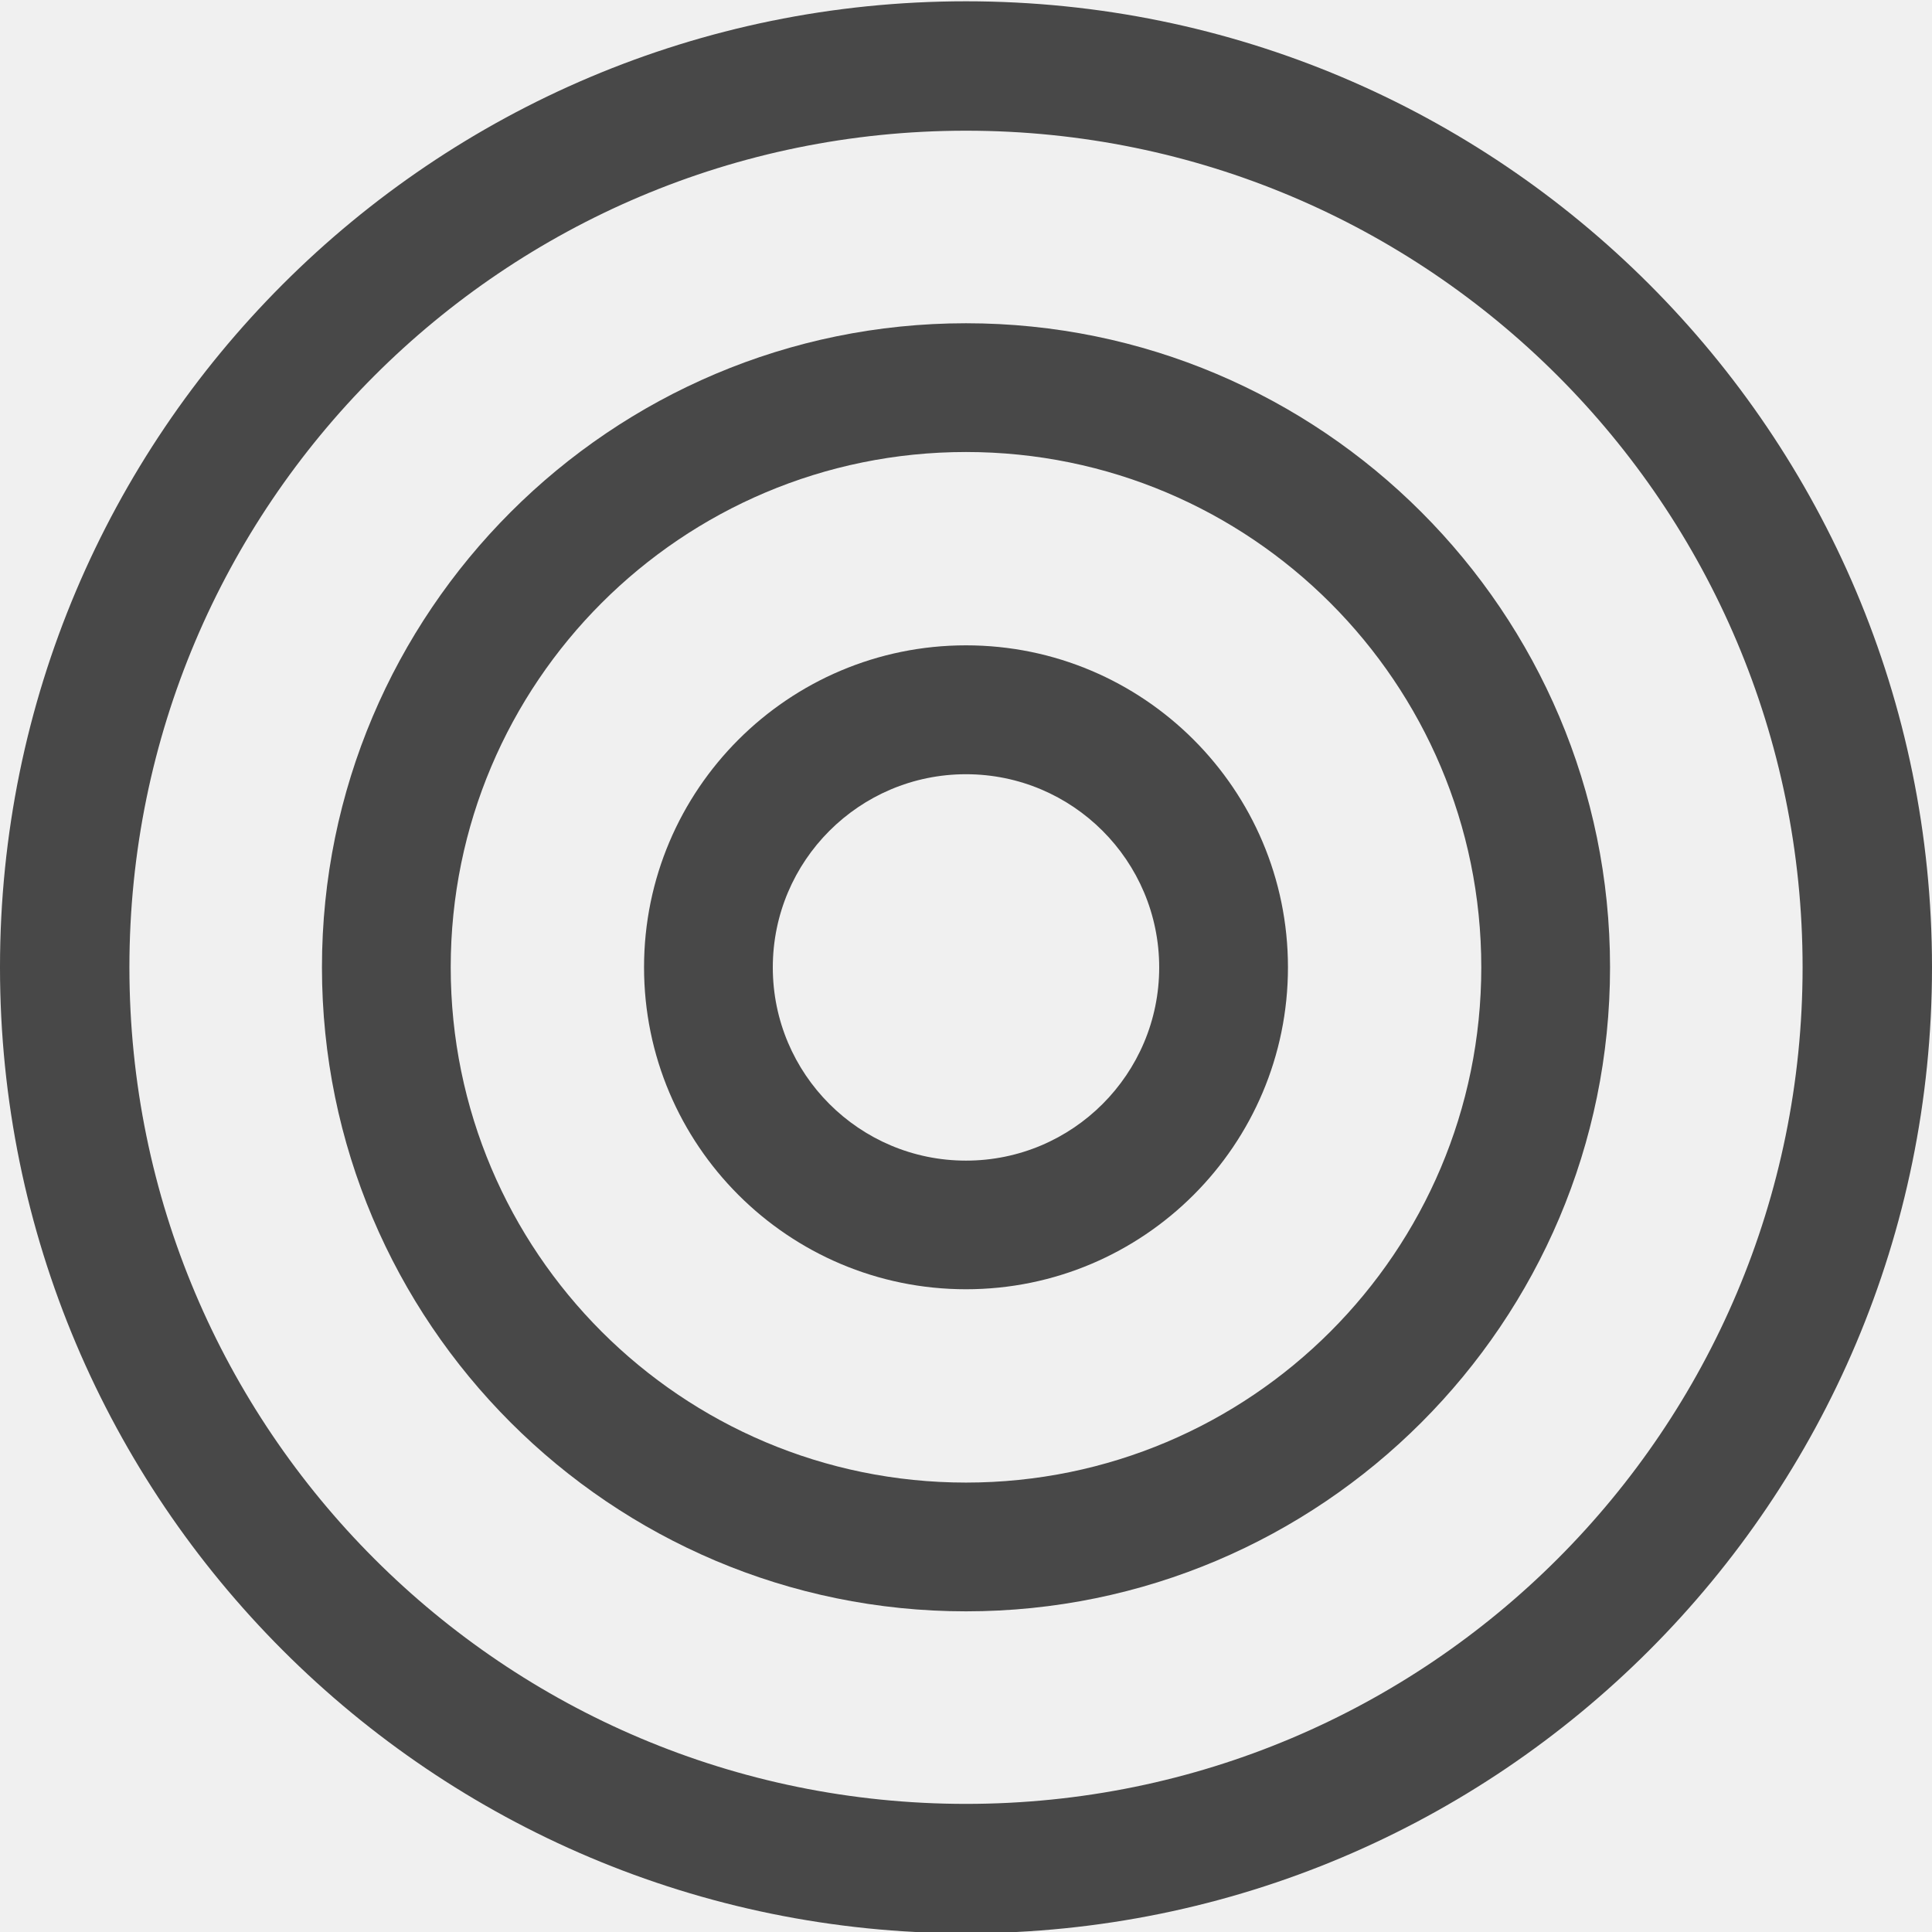
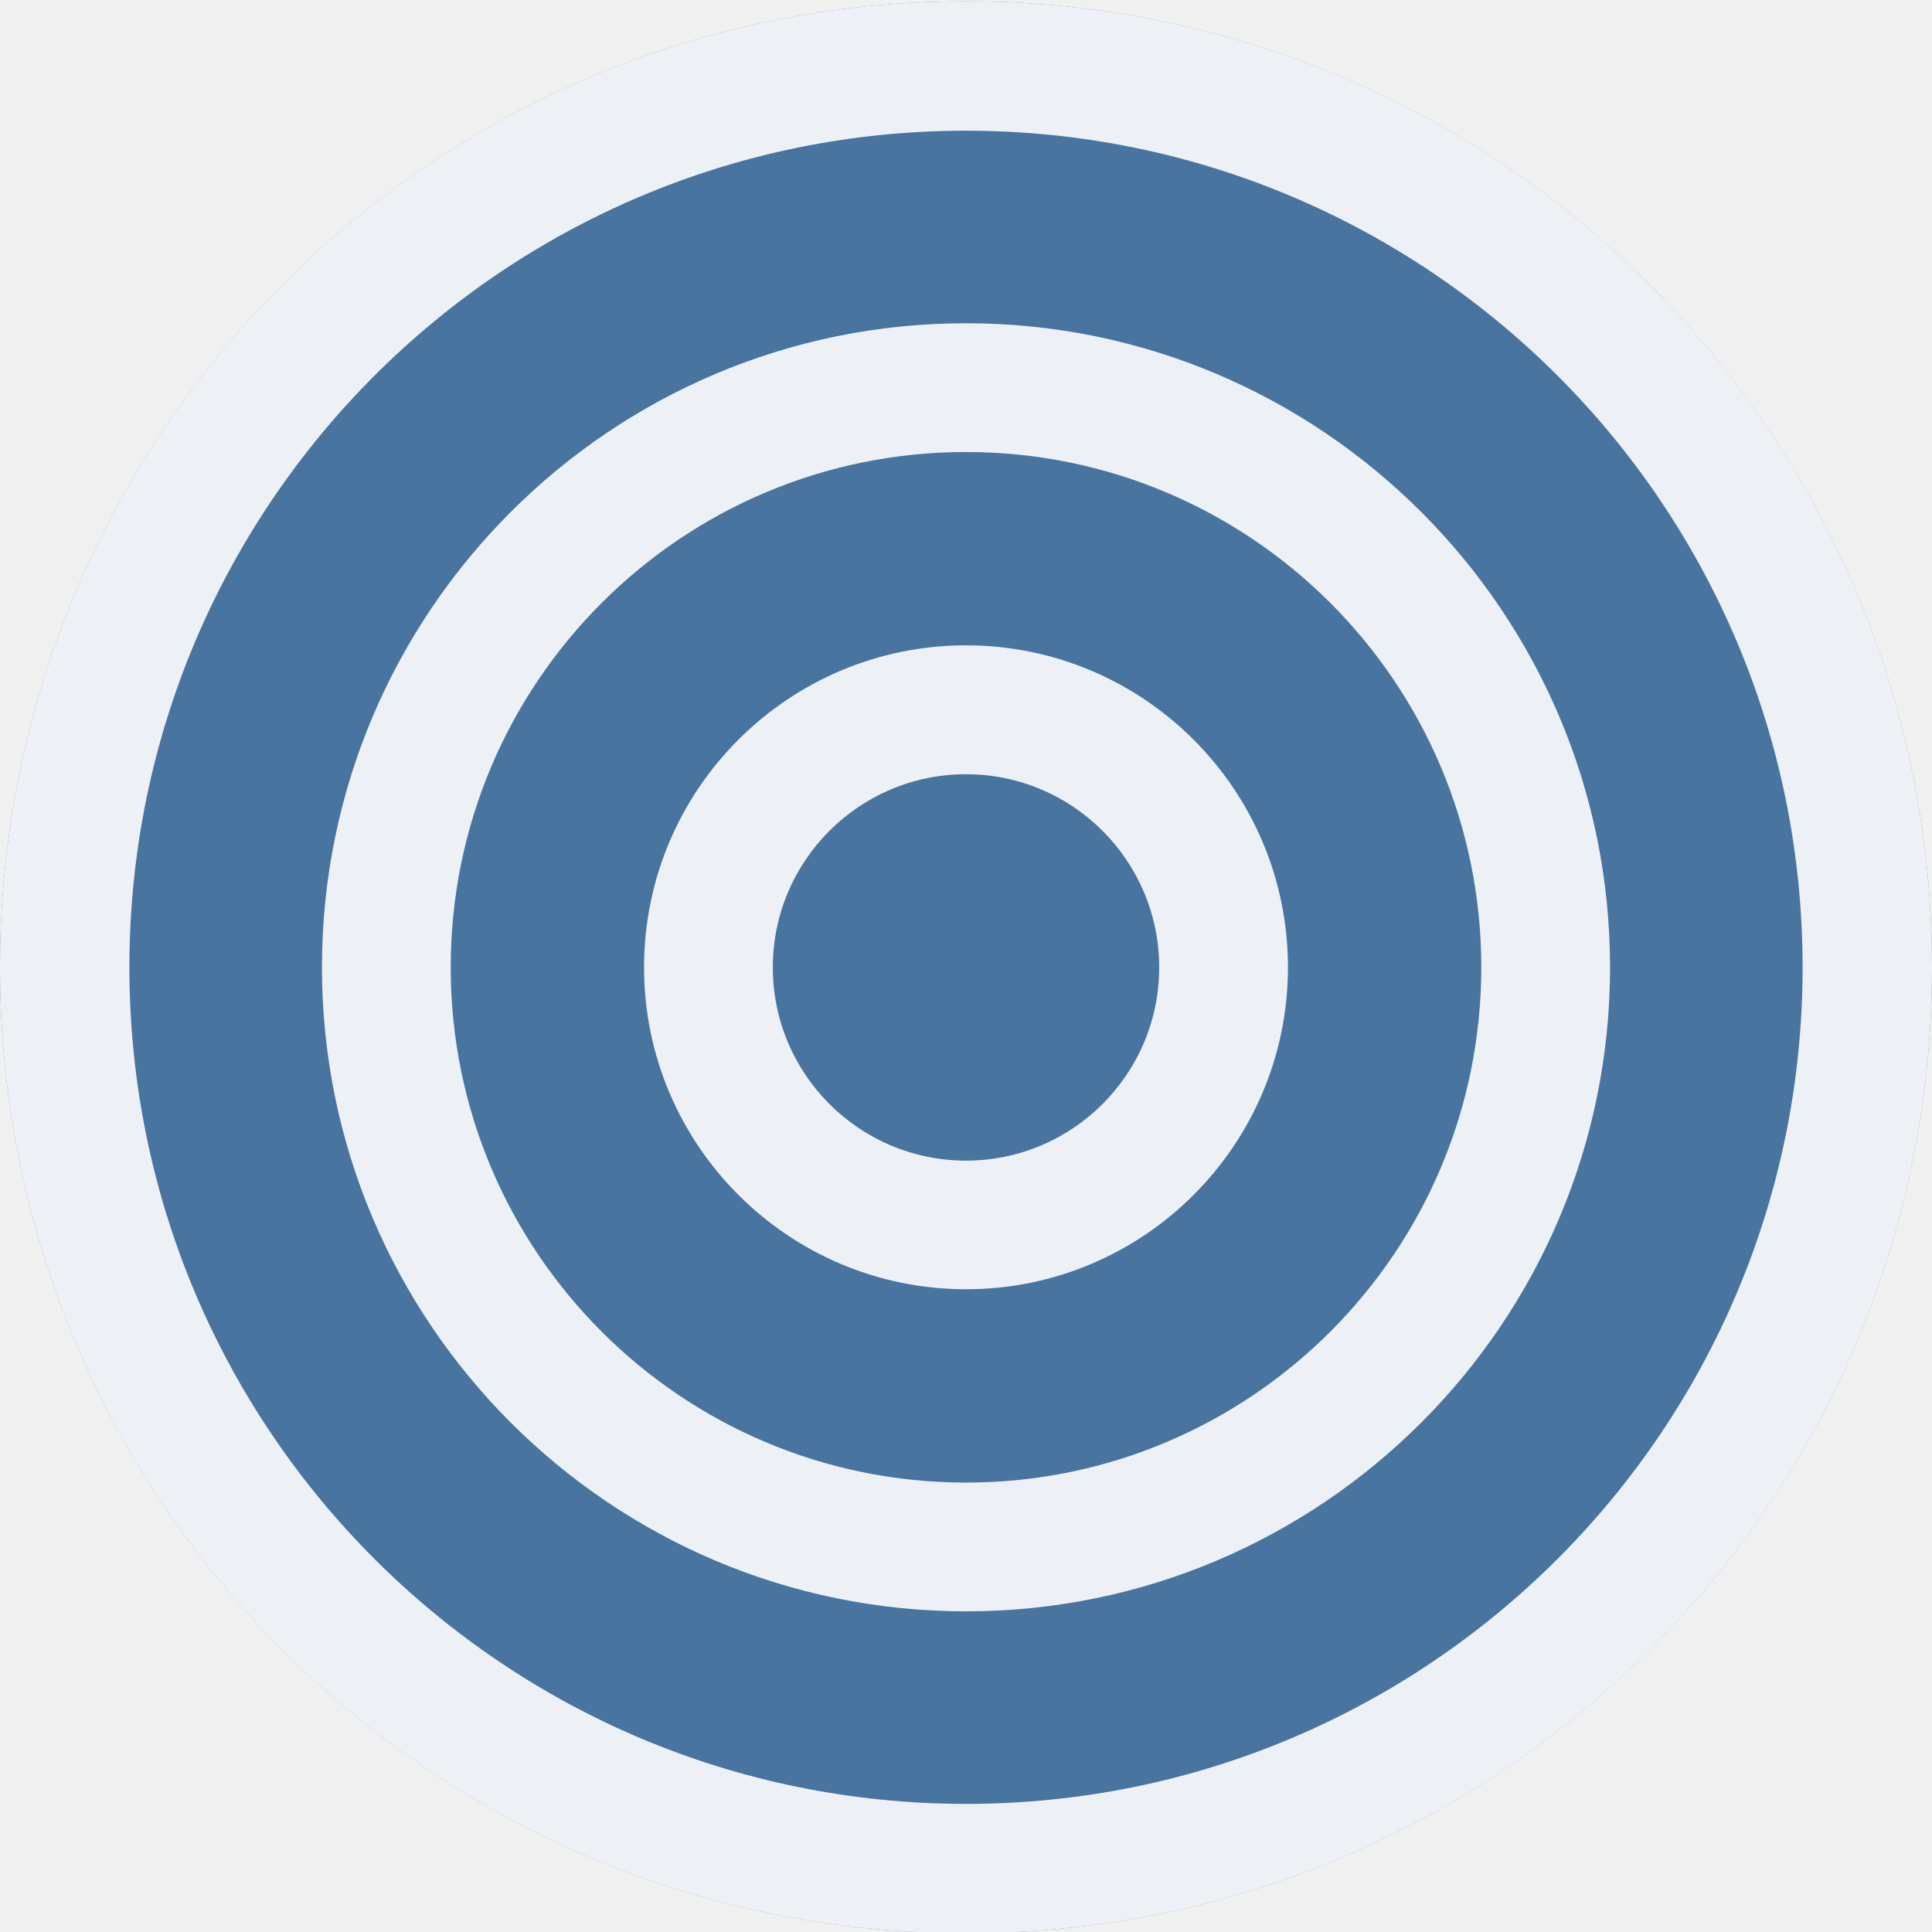
<svg xmlns="http://www.w3.org/2000/svg" viewBox="0 0 1493 1491" width="100" height="100">
-   <path d="M746.5 0C334.1 0 0 334.1 0 746.5s334.1 746.5 746.5 746.5 746.5-334.1 746.5-746.5S1158.9 0 746.5 0zm0 1393c-357.1 0-646.5-289.4-646.5-646.5S389.4 100 746.5 100 1393 389.4 1393 746.5 1103.6 1393 746.5 1393z" fill="currentColor" fill-opacity="0.7" />
-   <path d="M746.5 248.8c-274.6 0-497.7 223.1-497.7 497.7s223.1 497.7 497.7 497.7 497.7-223.1 497.7-497.7-223.1-497.7-497.7-497.7zm0 895.9c-219.9 0-398.2-178.3-398.2-398.2s178.3-398.2 398.2-398.2 398.2 178.3 398.2 398.2-178.3 398.2-398.2 398.2z" fill="currentColor" fill-opacity="0.7" />
-   <path d="M746.5 497.7c-137.3 0-248.8 111.5-248.8 248.8s111.5 248.8 248.8 248.8 248.8-111.5 248.8-248.8-111.5-248.8-248.8-248.8zm0 398.2c-82.4 0-149.3-66.9-149.3-149.3s66.9-149.3 149.3-149.3 149.3 66.9 149.3 149.3-66.9 149.3-149.3 149.3z" fill="currentColor" fill-opacity="0.7" />
+   <circle cx="746.5" cy="746.5" r="746.5" fill="#003F7D" fill-opacity="0.7" />
+   <path d="M746.5 0C334.1 0 0 334.1 0 746.5s334.1 746.5 746.5 746.5 746.5-334.1 746.5-746.5S1158.9 0 746.5 0zm0 1393c-357.1 0-646.5-289.4-646.5-646.5S389.4 100 746.5 100 1393 389.4 1393 746.5 1103.6 1393 746.5 1393z" fill="white" fill-opacity="0.9" />
+   <path d="M746.5 248.8c-274.6 0-497.7 223.1-497.7 497.7s223.1 497.7 497.7 497.7 497.7-223.1 497.7-497.7-223.1-497.7-497.7-497.7zm0 895.9c-219.9 0-398.2-178.3-398.2-398.2s178.3-398.2 398.2-398.2 398.2 178.3 398.2 398.2-178.3 398.2-398.2 398.2z" fill="white" fill-opacity="0.9" />
+   <path d="M746.5 497.7c-137.3 0-248.8 111.5-248.8 248.8s111.5 248.8 248.8 248.8 248.8-111.5 248.8-248.8-111.5-248.8-248.8-248.8zm0 398.2c-82.4 0-149.3-66.9-149.3-149.3s66.9-149.3 149.3-149.3 149.3 66.9 149.3 149.3-66.9 149.3-149.3 149.3z" fill="white" fill-opacity="0.9" />
</svg>
